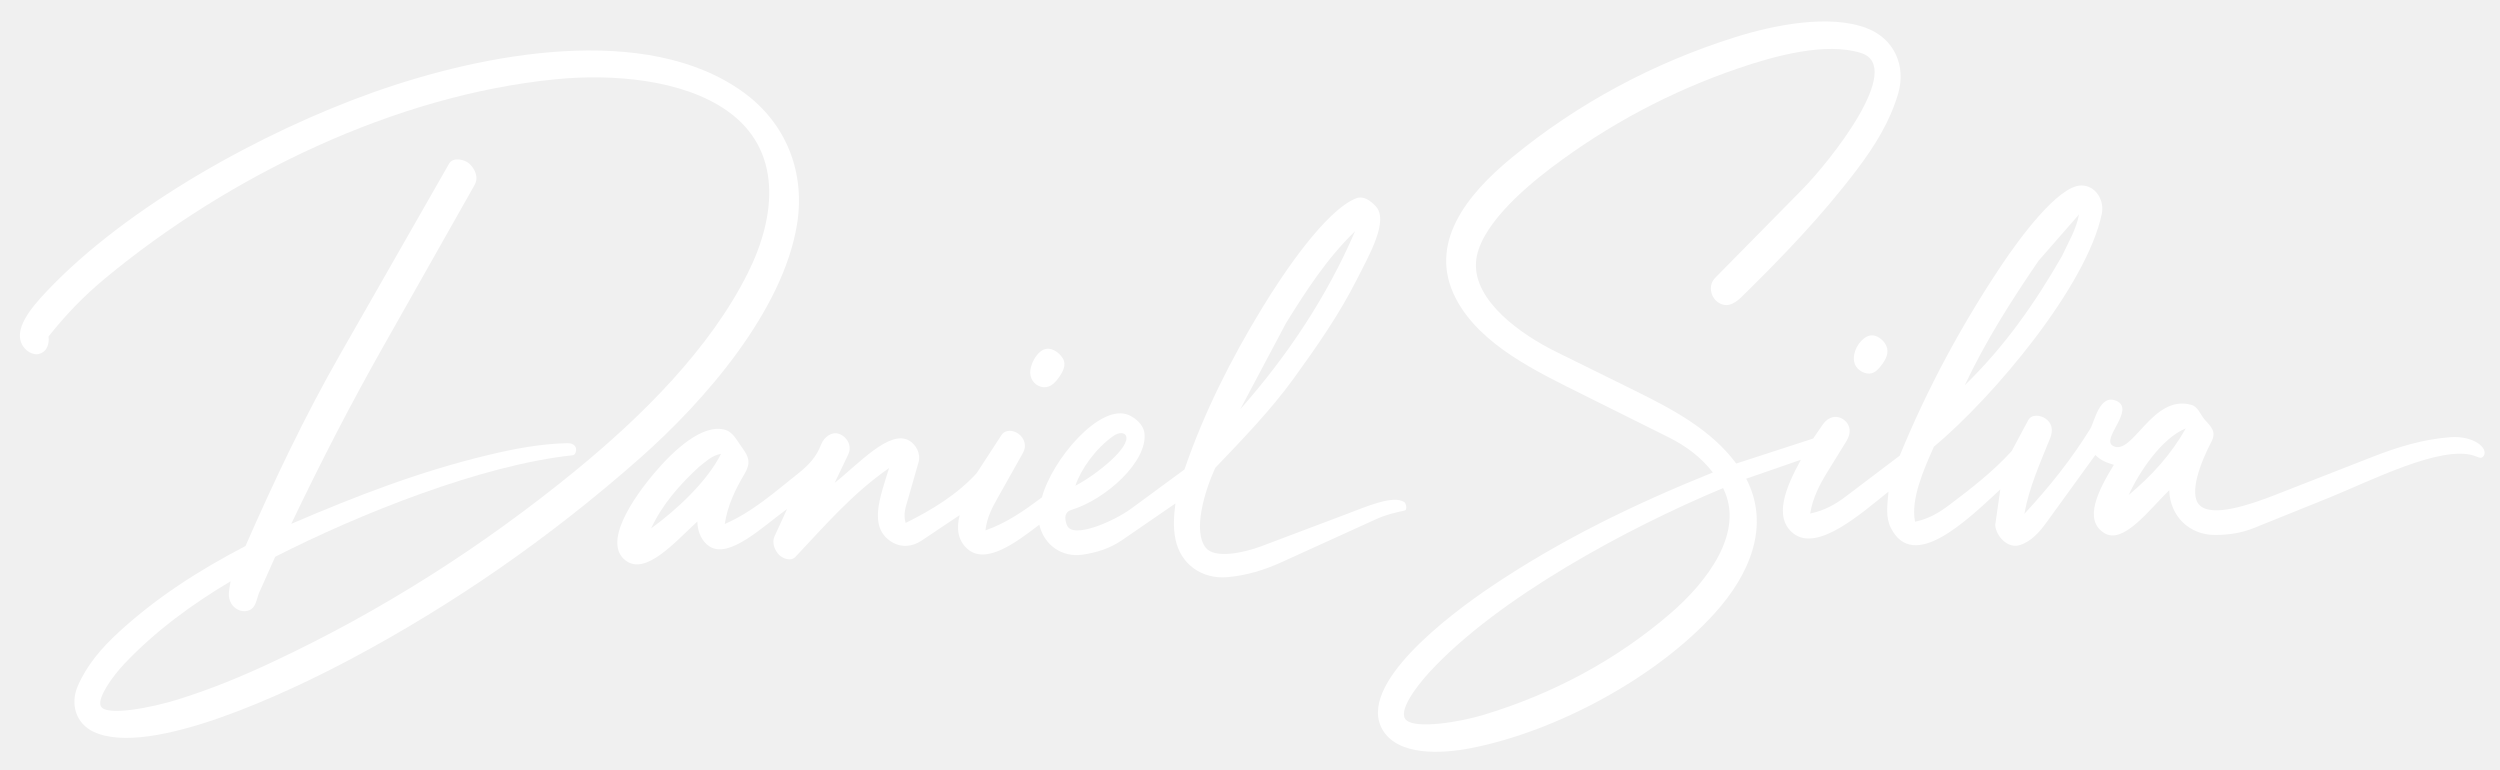
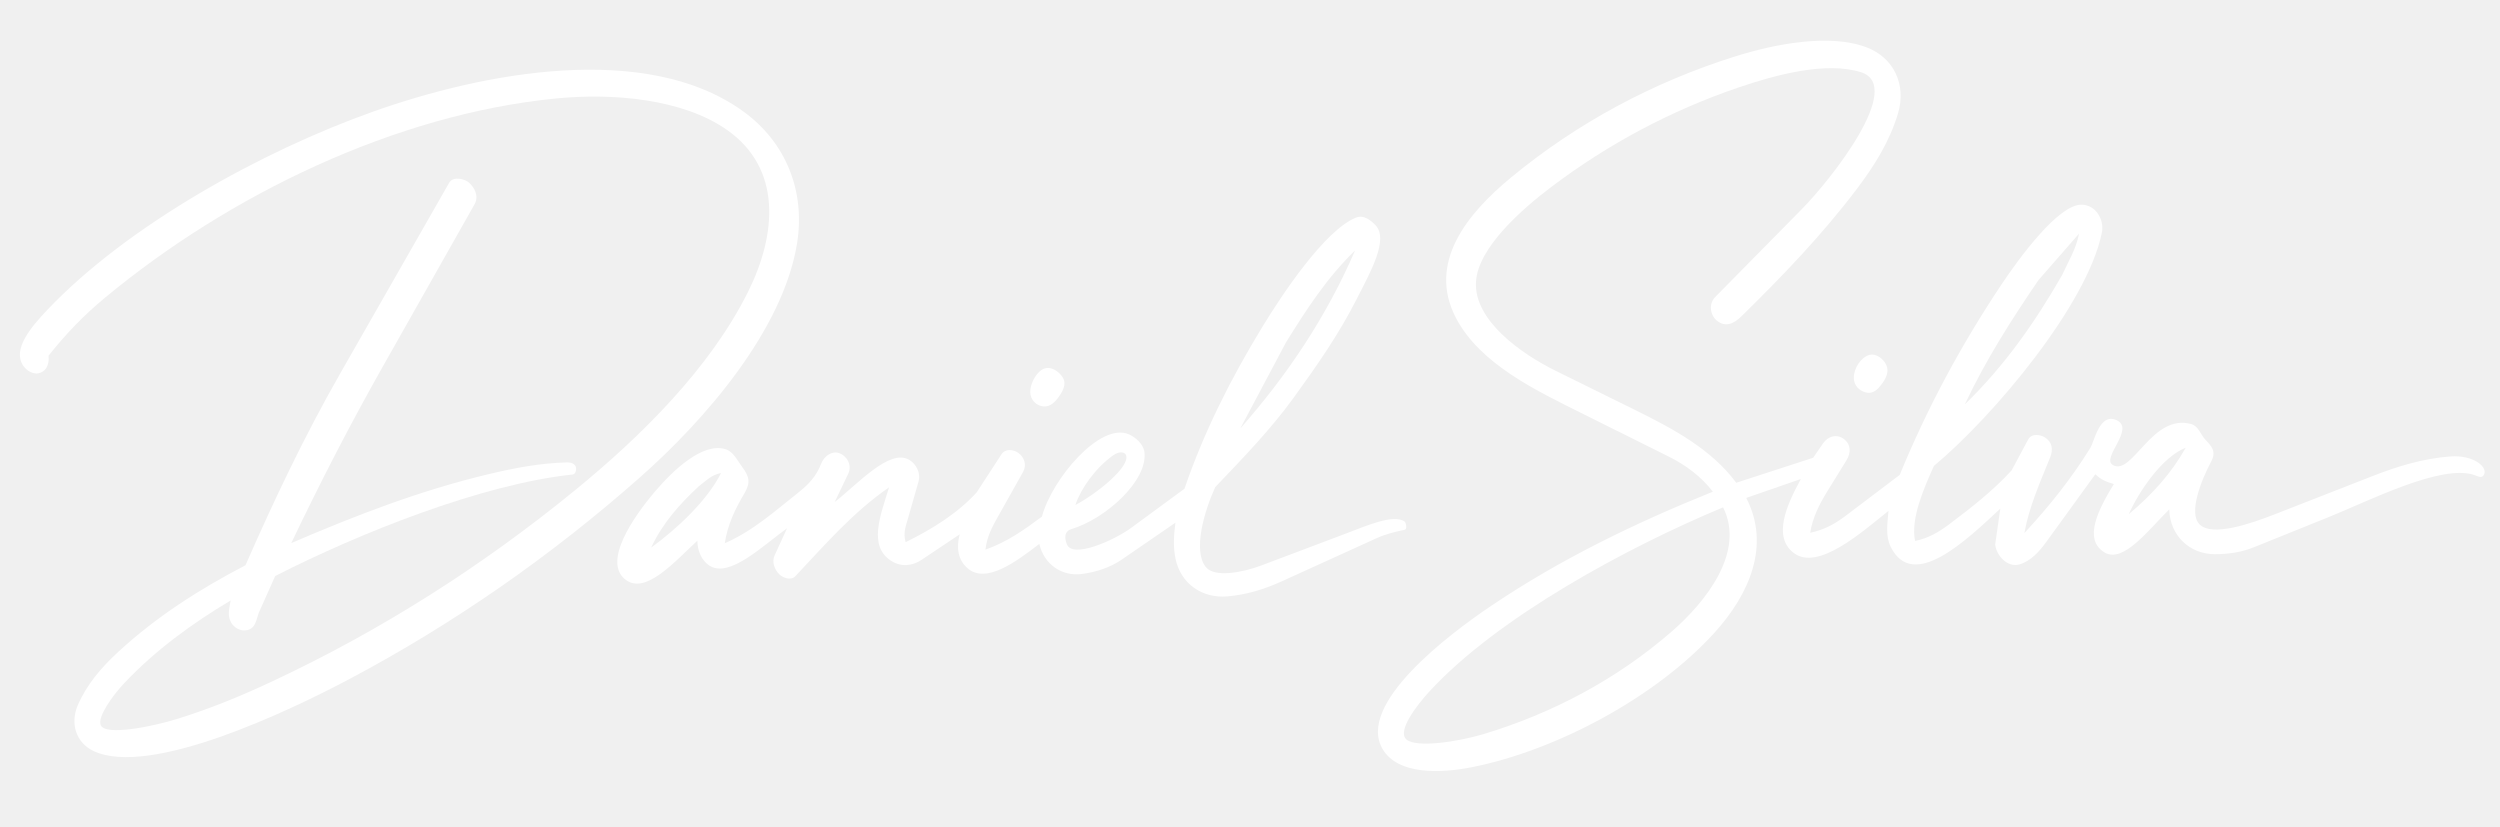
- <svg xmlns="http://www.w3.org/2000/svg" id="Camada_1" version="1.1" viewBox="215 440 650 200">
+ <svg xmlns="http://www.w3.org/2000/svg" id="Camada_1" version="1.1" viewBox="215 435 650 215">
  <defs>
    <style>
      .st0 {
        fill: #ffffff;
      }
    </style>
  </defs>
  <g>
    <path class="st0" d="M282.5,593.78c-.91,2.04-.82,4.46-3.19,5.04-1.81.45-3.5-.71-4.19-1.92-.98-1.73-.62-3.14-.16-5.77-9.98,5.94-19.55,12.91-27.66,21.49-3.02,3.2-7.06,8.84-6.1,10.95,1.27,2.81,13.47.34,19.84-1.64,8.67-2.7,16.63-5.96,24.95-9.87,28.25-13.25,54.41-29.9,78.58-49.65,17.23-14.08,35.05-31.71,44.92-51.53,7.46-14.98,8.86-32.03-5.45-42.09-11.66-8.19-29.93-9.61-44.36-8.2-41.93,4.09-85.16,25.12-117.32,51.76-5.61,4.65-10.29,9.52-14.74,15.14.3,2.38-.75,4.42-3.09,4.63-1.7-.05-2.94-1.18-3.59-2.19-2.65-4.17,2.04-9.79,6.21-14.2,20.95-22.16,56.09-41.49,84.95-51.74,28.54-10.14,70.96-18.28,96.18,0,11.14,8.07,16.16,20.82,13.94,34.38-3.66,22.39-23.76,45.66-40.8,60.72-23.15,20.45-48.4,38.06-75.7,52.53-15.78,8.36-51.82,25.51-66.39,18.65-4.57-2.15-6.1-7.12-4.16-11.79,2.35-5.49,6.14-9.91,10.62-14.04,9.88-9.09,20.99-16.21,33.04-22.48,7.5-17.1,15.33-33.59,24.63-49.87l28.3-49.54c1.08-1.88,4.17-.98,5.18-.07,1.47,1.32,2.58,3.49,1.49,5.55l-23.88,42.24c-8.53,15.09-16.21,30-23.82,45.93,16.86-7.25,33.46-13.65,51.14-17.88,6.98-1.67,13.57-2.92,20.65-3.1,1.1,0,1.78.37,2.13,1.02.29.53.16,2.04-.76,2.13-23.66,2.51-55.54,15.27-77.34,26.39l-4.04,9.06Z" />
    <g>
      <path class="st0" d="M396.31,575.59c-5.93,5.47-13.39,14.04-18.59,10.19-6.21-4.6,1.99-16.41,7.53-22.93,4.75-5.59,12.47-12.93,18.42-11.05,2,.63,2.98,2.84,4.27,4.57,1.82,2.44,2.3,4.04.64,6.84-2.31,3.9-4.41,8.12-5.14,13.03,7.31-3.18,12.99-8.32,19.06-13.12,2.68-2.12,4.73-4.24,5.98-7.52.78-2.03,2.83-3.45,4.66-2.8,2.14.76,3.45,3.17,2.4,5.37l-3.52,7.36c6.05-4.72,14.29-14.01,19.4-10.96,1.65.98,3.06,3.28,2.4,5.61l-2.73,9.56c-.58,2.02-1.33,3.88-.62,6.22,6.94-3.42,13.42-7.43,18.46-12.93l6.43-9.88c1.05-1.61,3.12-1.29,4.38-.41,1.56,1.09,2.29,3.13,1.26,4.96l-6.45,11.48c-1.51,2.69-2.95,5.27-3.33,8.72,5.64-1.99,10.11-5.17,14.69-8.59,2.54-9.65,15.1-24.64,22.59-21.39,1.5.65,3.76,2.38,4.05,4.62.94,7.46-10.13,17.35-18.96,20.02-1.8.54-1.9,2.12-1.21,3.94,1.46,3.83,12.31-1.02,16.69-4.23l13.89-10.2c5.13-14.94,12.06-28.62,20.21-42.01,5.32-8.75,16.29-25.14,24.3-28.45,2.17-.9,4.02.79,5.13,1.91,3.64,3.71-1.5,12.59-4.82,19.15-4.64,9.18-10.35,17.34-16.37,25.66s-13.2,15.72-20.45,23.32c-2.82,6.19-5.89,16.52-2.44,20.79,2.27,2.81,9.57,1.41,14.43-.42l21.91-8.27c5.51-2.08,12.34-5.11,15.27-3.2.47.31.79,2.03.11,2.18-2.63.58-4.92,1.1-7.41,2.24l-24.62,11.2c-4.54,2.06-9.12,3.45-14.06,3.89-6.59.58-12.14-3.3-13.5-9.72-.67-3.15-.46-6.13-.04-9.44l-13.97,9.6c-3.01,2.07-6.56,3.2-10.22,3.72-5.27.75-9.95-2.44-11.2-7.8-5.86,4.49-13.87,10.59-18.72,6.27-2.32-2.07-2.95-5.1-1.98-8.76l-9.94,6.65c-2.38,1.59-5.3,1.9-7.89.23-5.97-3.85-2.83-11.64-.53-19.11-9.52,6.6-16.68,14.97-24.35,23.09-1.25,1.33-3.36.33-4.18-.46-1.17-1.14-2.04-3.16-1.24-4.91l3.25-7.08c-6.3,4.54-15.04,13.11-20.22,9.7-1.91-1.26-3.07-3.65-3.11-6.48ZM537.48,546.39c12.23-13.87,22.37-29,29.85-46.29-7.4,7.18-12.68,15.41-17.95,23.88l-11.9,22.41ZM507.76,553.3c-.35-.78-1.7-1.1-3.43.15-4.54,3.26-8.32,8.59-9.73,12.85,5.66-2.99,14.38-10.04,13.16-13ZM402.48,557.99c-2.57.48-3.94,2.05-5.78,3.43-4.91,4.56-9.38,9.51-12.41,15.96,6.69-4.85,14.58-12.21,18.19-19.4Z" />
      <path class="st0" d="M490.32,538.13c-1.3,1.83-2.73,2.95-4.67,2.43-1.78-.48-3.09-2.24-2.74-4.43.26-1.7,1.28-3.67,2.62-4.74,1.9-1.52,4.05-.37,5.33,1.12,1.5,1.74.97,3.49-.54,5.62Z" />
    </g>
  </g>
  <g>
    <path class="st0" d="M764.36,555.93c5.13,2.81,10.18-13.53,20.38-10.67,1.86.52,2.35,2.64,3.64,4.03,1.63,1.75,2.92,3.04,1.55,5.65-2.73,5.16-5.93,13.42-3.08,16.36,3.27,3.37,13.4-.17,19.69-2.62l25.37-9.92c6.54-2.55,13.04-4.53,20.06-5.08,6.25-.49,10.12,2.89,8.77,4.89-.59.87-1.48.25-2.43-.07-8.55-2.9-27.22,6.65-37.62,10.85l-19.61,7.91c-3.27,1.32-6.62,1.83-10.21,1.83-6.57.01-11.68-4.84-11.87-11.64-5.19,5.06-11.91,14.17-16.83,11.18-5.65-3.44-1.55-11.24,2.43-17.78-1.82-.55-3.29-1.04-4.81-2.55l-12.74,17.58c-1.75,2.42-3.97,4.97-6.99,5.87s-6.04-2.25-6.31-5.21l1.33-9.29c-8.74,8.12-22.68,21.66-28.5,9.92-1.34-2.7-.9-5.74-.57-9.34-6.95,5.54-18.36,15.76-24.66,10.92-5.45-4.19-1.93-12.27,1.88-19.21l-14.21,4.92c6.37,12.32.85,25.01-8.27,35.06-15.15,16.71-41.02,30.56-63.01,34.94-8.27,1.65-19.23,2-23.22-4.63-7.02-11.67,17.16-29.9,28.27-37.37,17.96-12.08,37.13-21.39,57.55-29.62-2.99-3.9-6.98-6.9-11.49-9.14l-22.07-10.99c-12.1-6.03-26.92-12.96-33.23-25.04-7.48-14.31,2.79-27.03,14.46-36.64,17.18-14.15,36.87-24.68,58.13-31.36,10.42-3.28,24.57-5.99,34.15-2.37,7.23,2.73,10.38,9.87,8.2,17.16s-6.04,13.47-10.67,19.61c-9.1,12.03-19.31,22.64-30.08,33.2-1.91,1.87-4.08,2.91-6.31,1.13-1.71-1.37-2.34-4.29-.44-6.21l22.5-22.83c7.55-7.66,26.77-31.95,15.4-35.57-9.06-2.89-22.21.65-31.9,3.96-17.57,6-33.81,14.65-48.62,25.83-7.65,5.78-19.05,15.76-19.61,24.63-.64,10.09,11.79,18.8,20.79,23.24l20.66,10.19c9.63,4.75,19.74,10.11,26.21,18.88l20-6.5,2.54-3.7c1.36-1.99,3.69-2.57,5.55-1.1,1.68,1.33,1.84,3.4.55,5.5l-4.93,7.98c-2.1,3.39-3.84,6.84-4.48,10.82,3.81-.81,6.55-2.39,9.22-4.41l14.06-10.64c7.21-17.56,16.04-33.92,26.54-49.63,4.47-6.68,14.62-20.59,20.66-20.62,3.72-.02,6.07,3.83,5.34,7.36-3.88,18.72-28.1,47.59-43.66,60.57-2.58,5.78-6.1,13.69-4.89,19.49,3.45-.69,6.16-2.29,8.86-4.32,5.74-4.32,11.36-8.68,16.24-14.02l4.3-8.02c.93-1.73,3.25-1.27,4.38-.54,1.93,1.24,2.14,3.19,1.35,5.15-2.61,6.51-5.44,12.7-6.72,19.72,6.67-7.21,12.27-14.26,17.14-22.13,1.09-1.75,2.39-9.16,6.76-7.27,5.15,2.22-4.11,9.93-.86,11.71ZM725.84,540.16c10.48-10.18,18.33-21.49,25.29-33.61,1.68-3.67,3.64-6.76,4.42-10.8l-10.52,12.04c-7.09,10.37-13.77,20.87-19.19,32.38ZM768.47,568.7c6.13-5.16,11.07-10.62,14.83-17.3-6.11,2.38-12.17,11.34-14.83,17.3ZM600.68,625.88c18.08-5.46,34.63-14.3,48.69-26.44,9.33-8.05,19.42-21.02,13.63-32.53-24.9,10.38-58.41,28.46-76.22,47.72-3.63,3.93-8.52,10.48-6.14,12.61,2.6,2.32,13.69.55,20.03-1.36Z" />
    <path class="st0" d="M704.41,534.63c-1.12,1.57-2.27,2.74-3.97,2.47-1.35-.21-3.01-1.25-3.36-3.05-.46-2.35,1.08-5.36,3.27-6.51,1.95-1.02,3.84.42,4.71,1.69,1.22,1.79.69,3.53-.64,5.41Z" />
  </g>
</svg>
